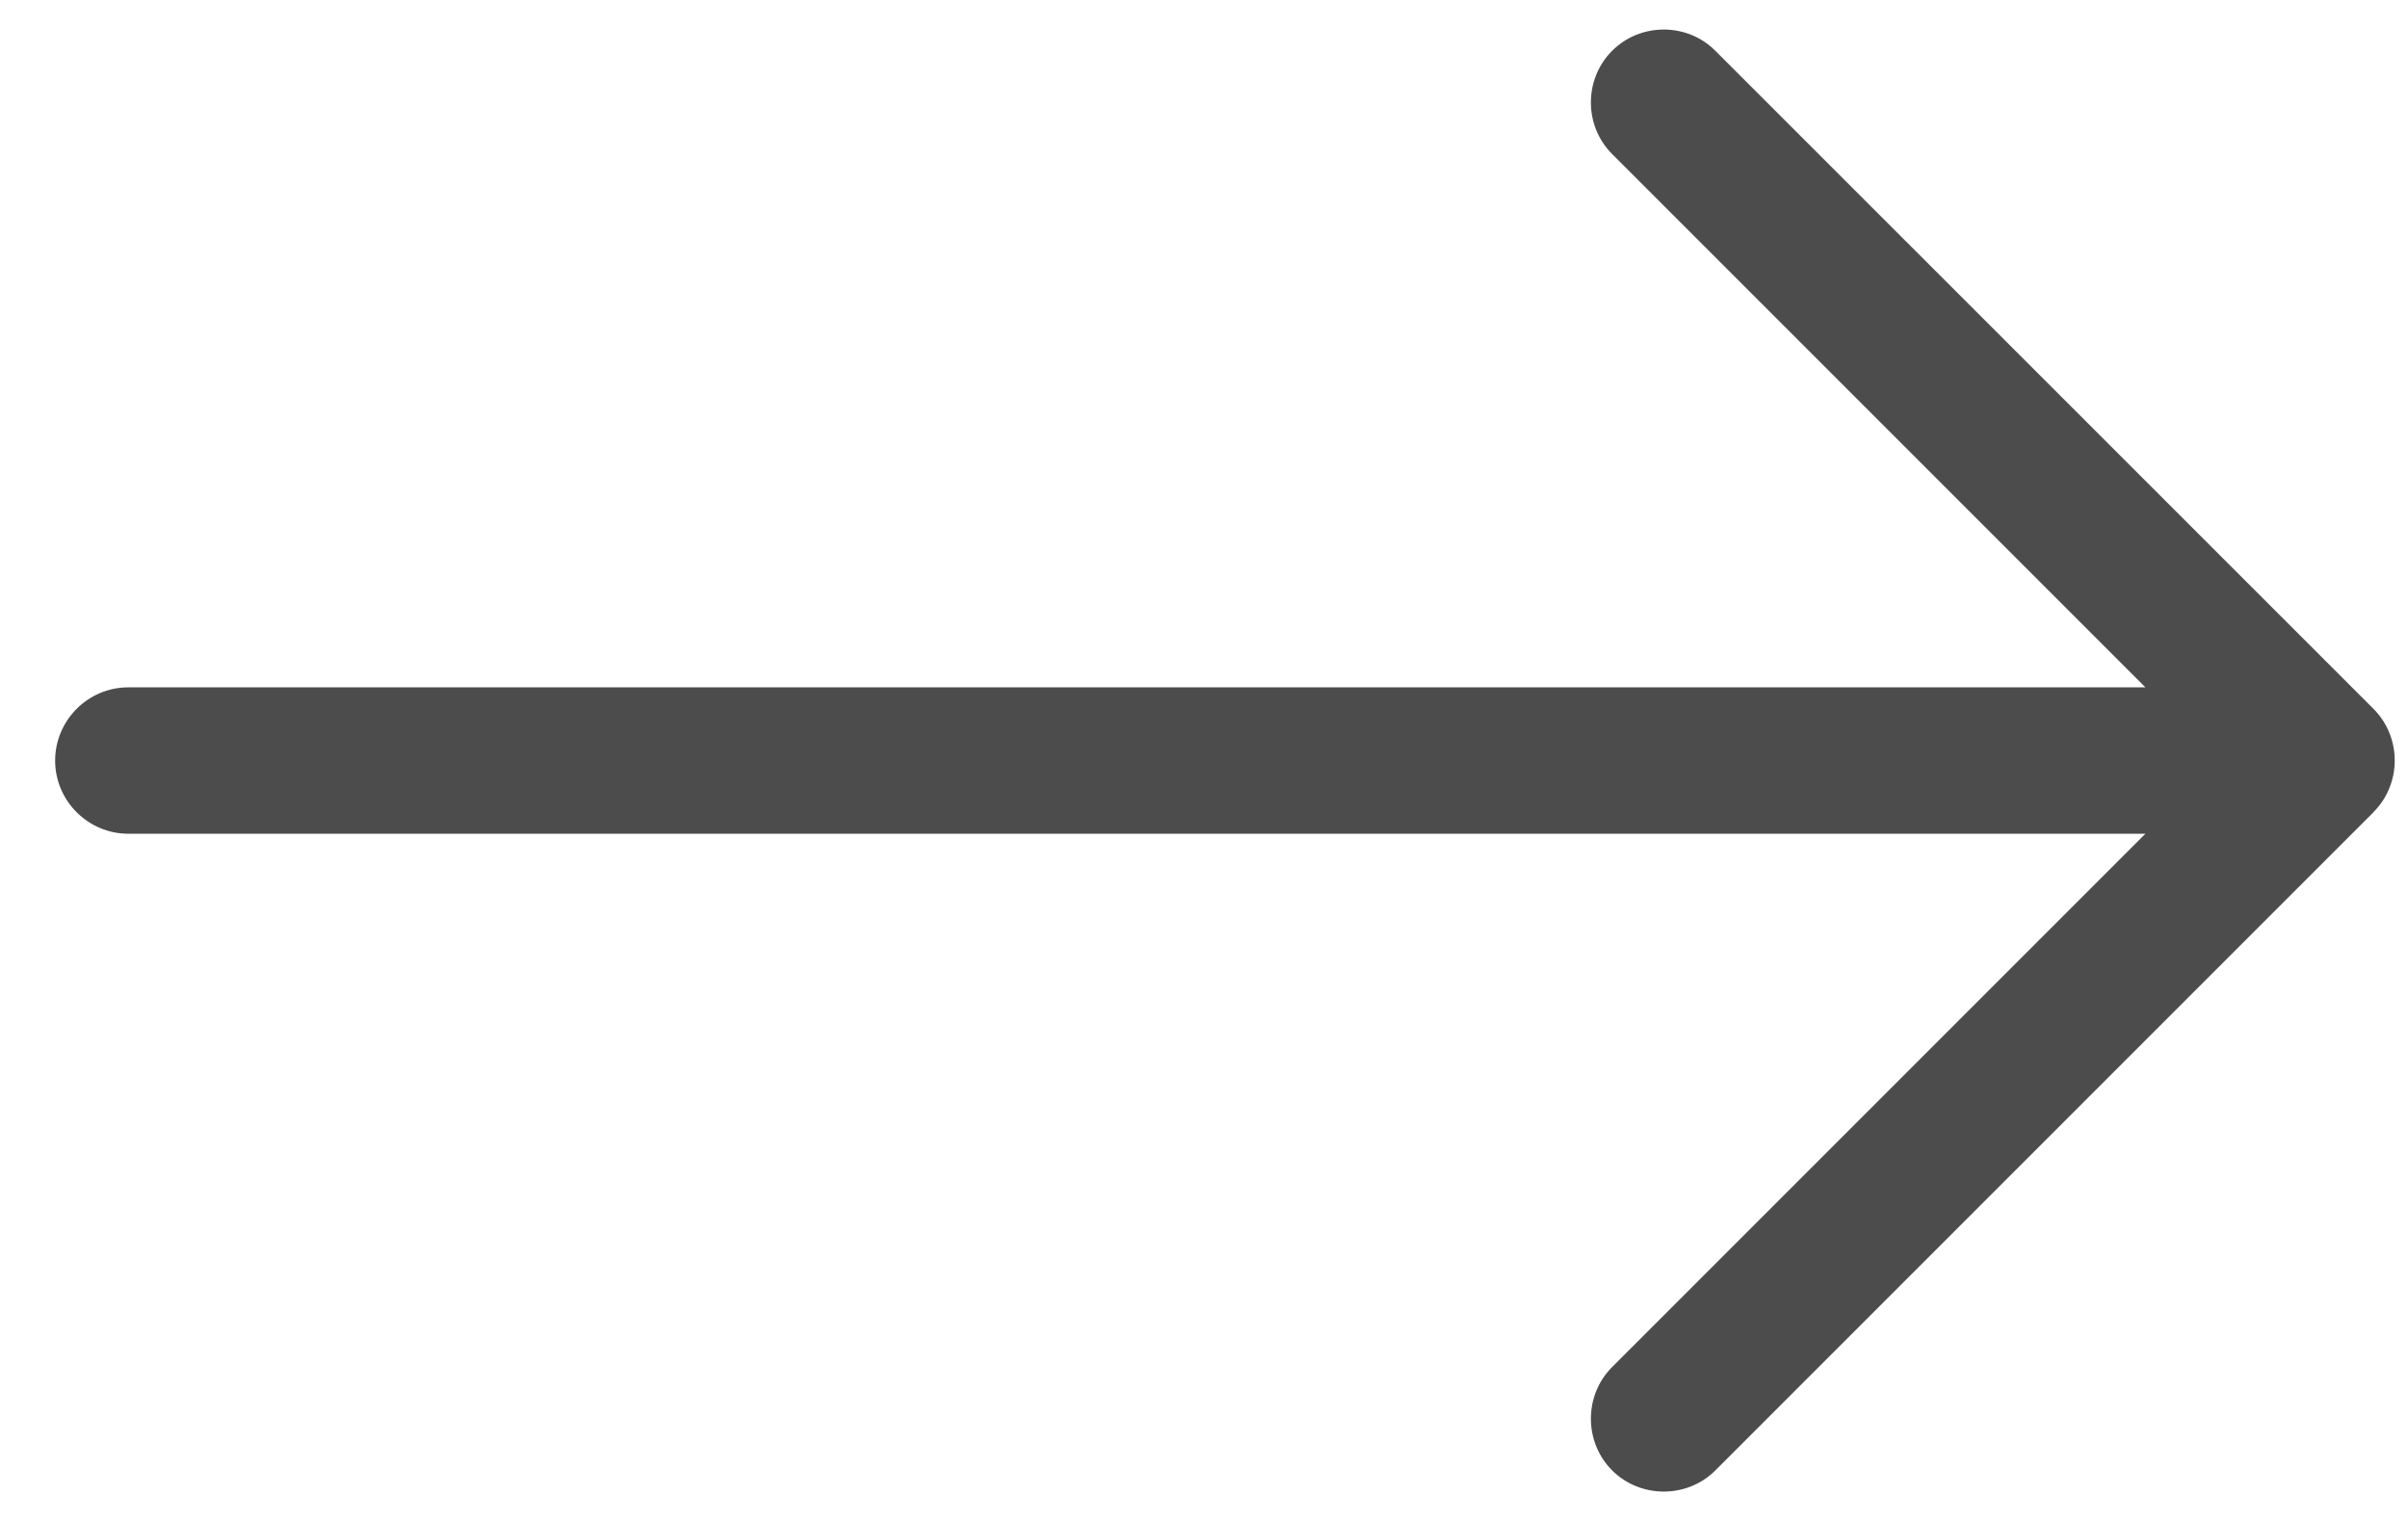
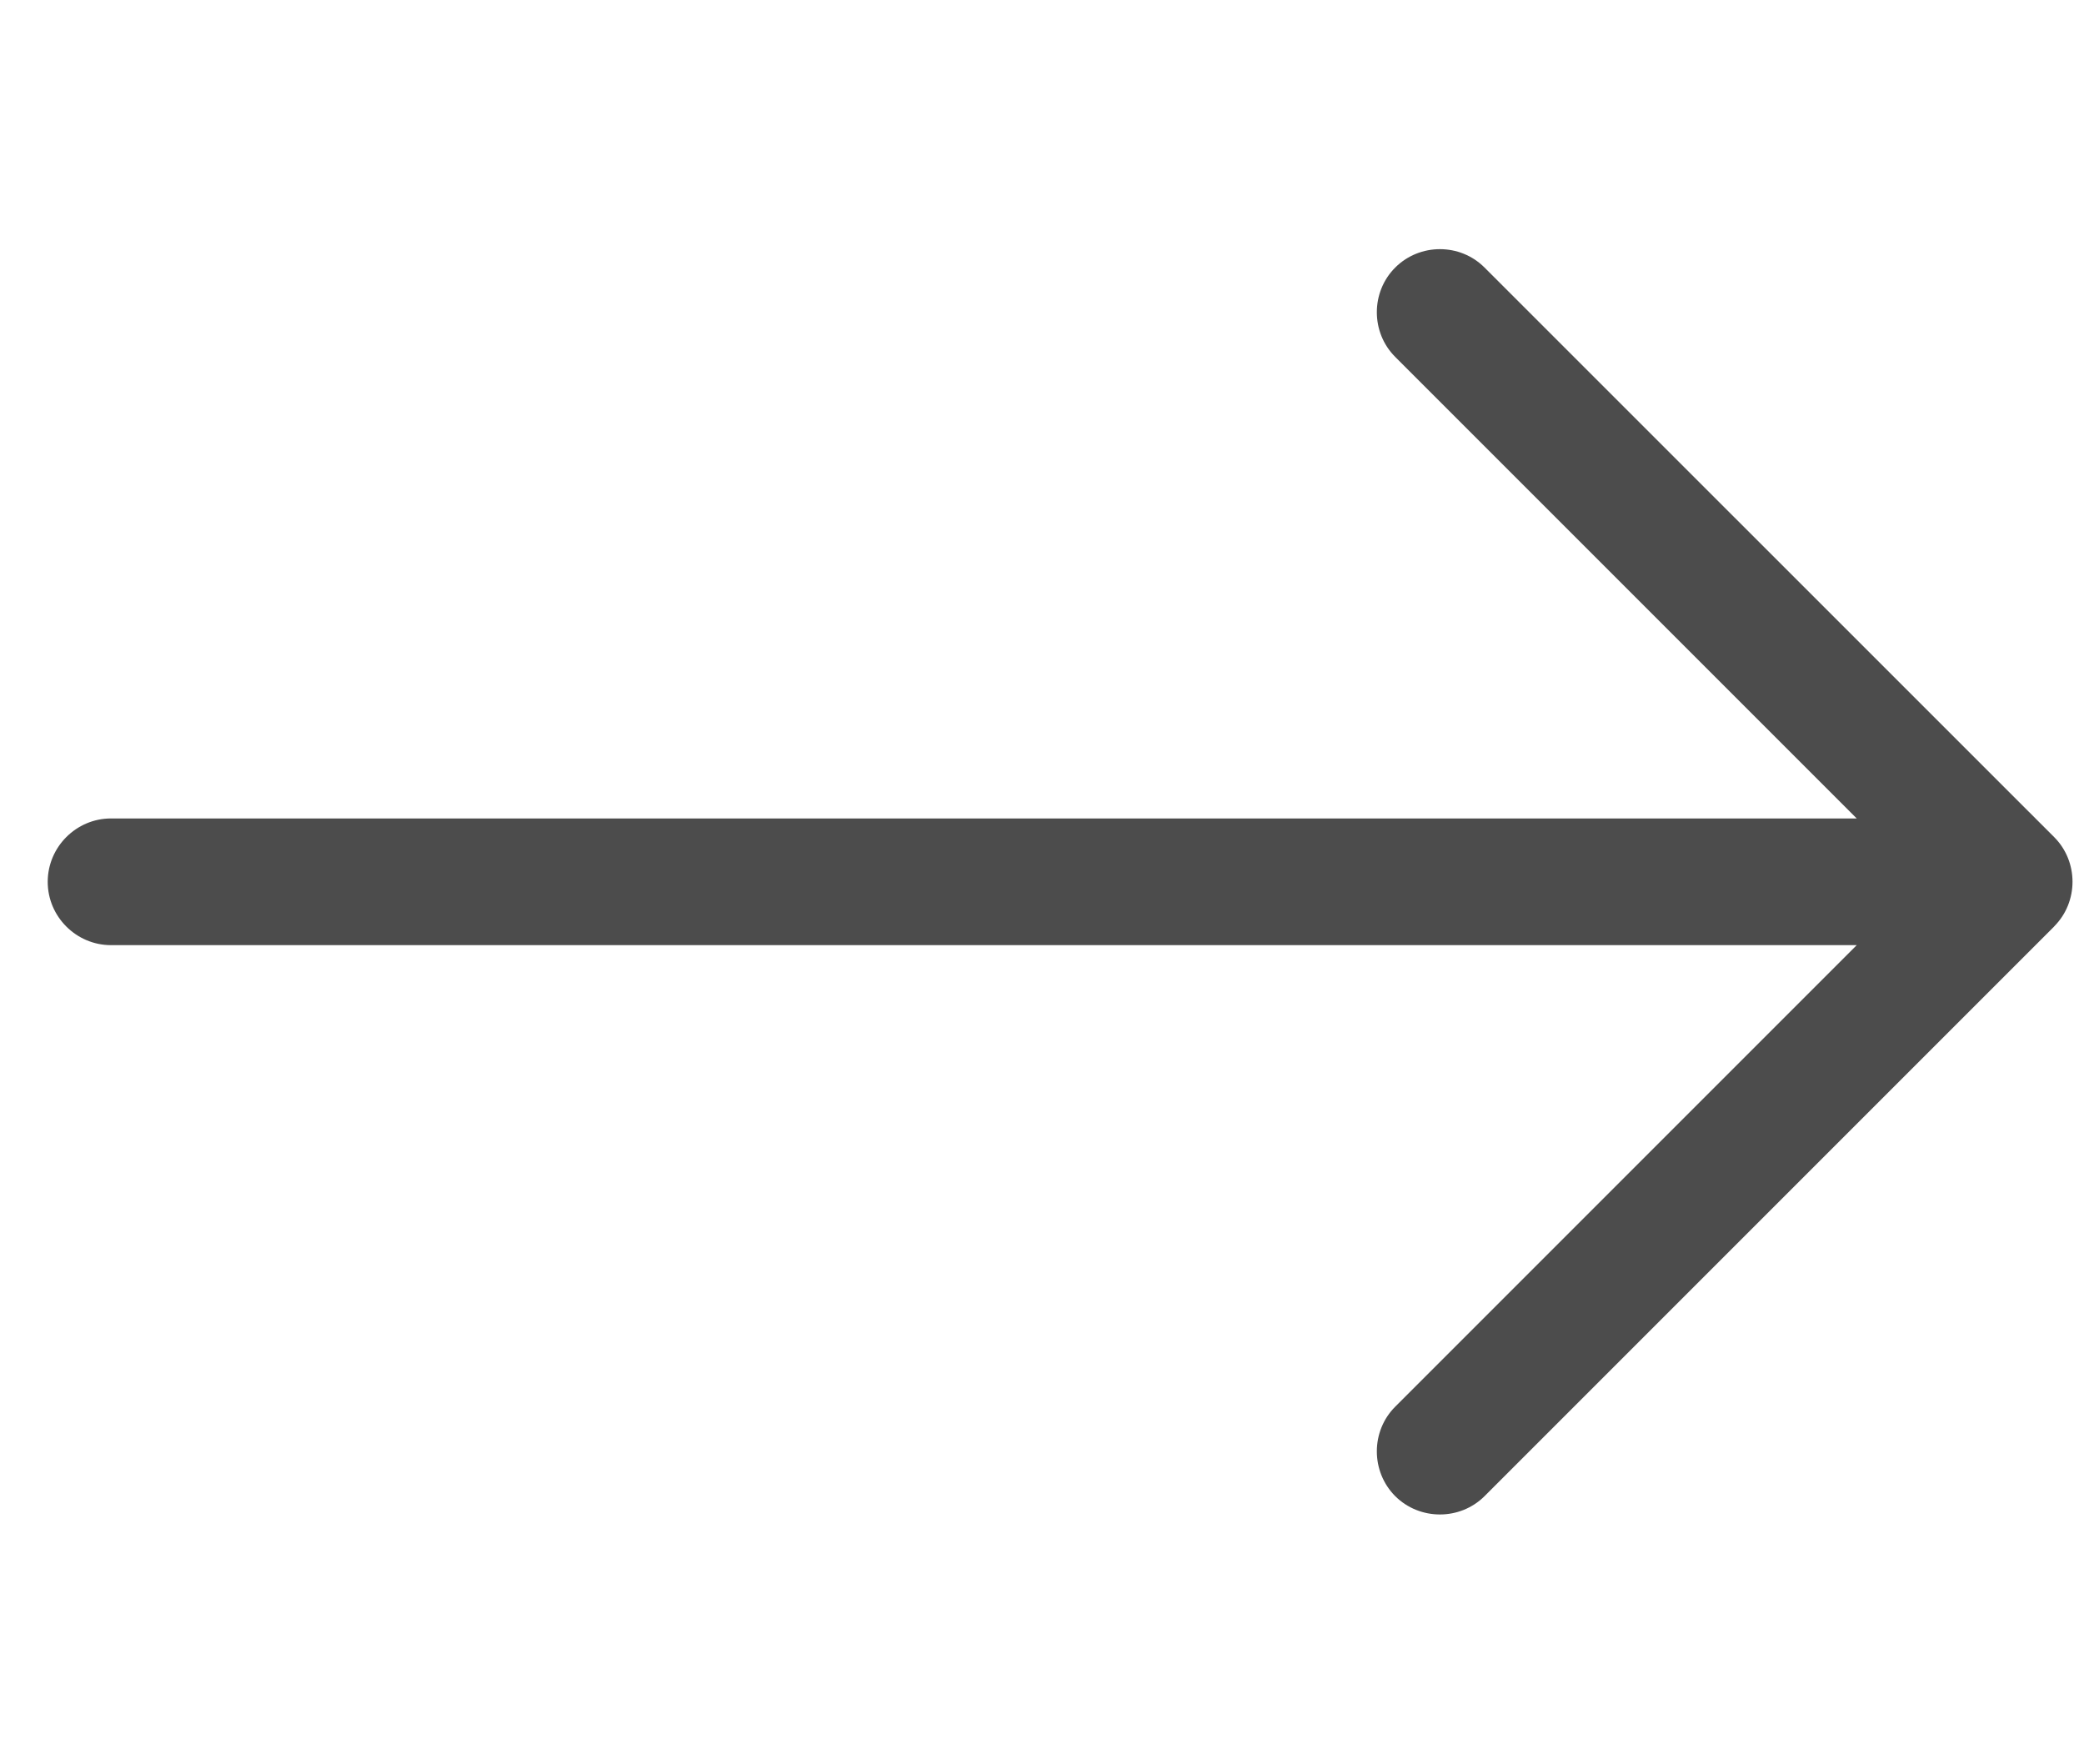
- <svg xmlns="http://www.w3.org/2000/svg" width="19" height="12" viewBox="0 0 19 12" fill="none">
+ <svg xmlns="http://www.w3.org/2000/svg" width="13" height="11" viewBox="0 0 19 12" fill="none">
  <path d="M18.728 6.407C18.951 6.184 18.951 5.816 18.728 5.593L13.535 0.401C13.312 0.177 12.944 0.177 12.72 0.401C12.497 0.624 12.497 0.992 12.72 1.215L16.928 5.423H1.012C0.695 5.423 0.435 5.683 0.435 6.001C0.435 6.318 0.695 6.578 1.012 6.578H16.928L12.72 10.786C12.497 11.009 12.497 11.377 12.72 11.601C12.944 11.824 13.312 11.824 13.535 11.601L18.728 6.408V6.407Z" fill="#4C4C4C" />
</svg>
